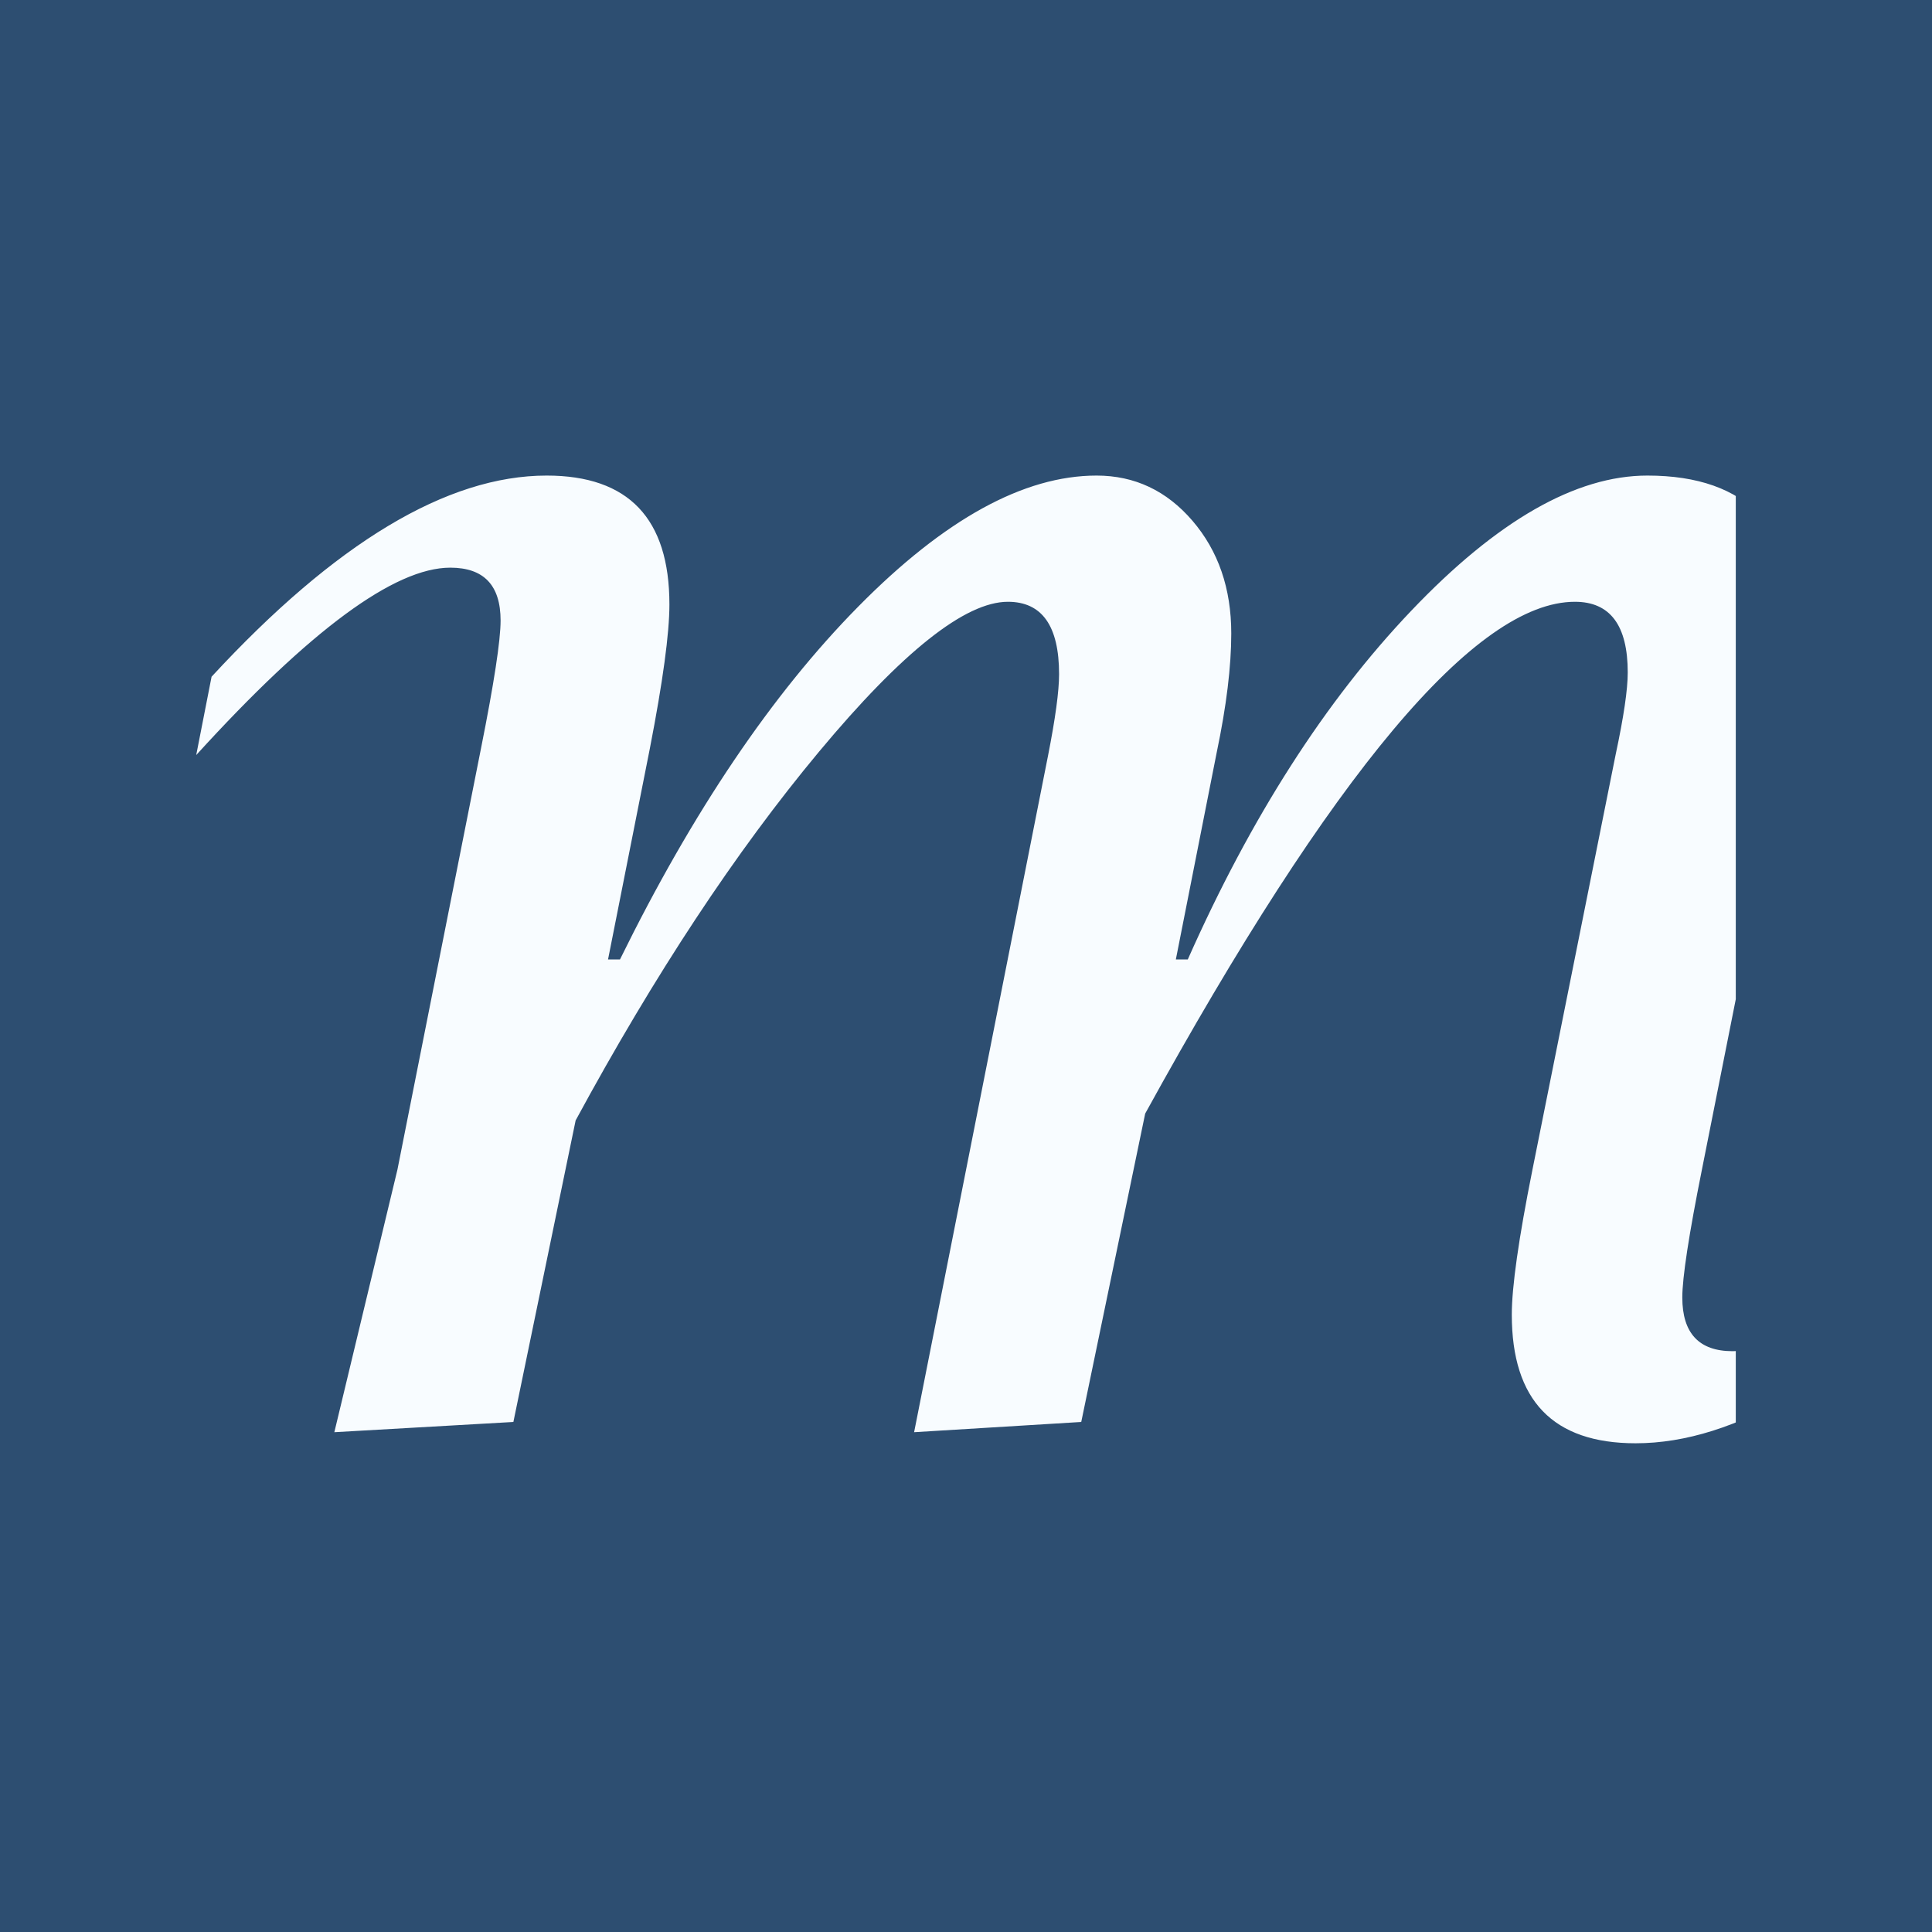
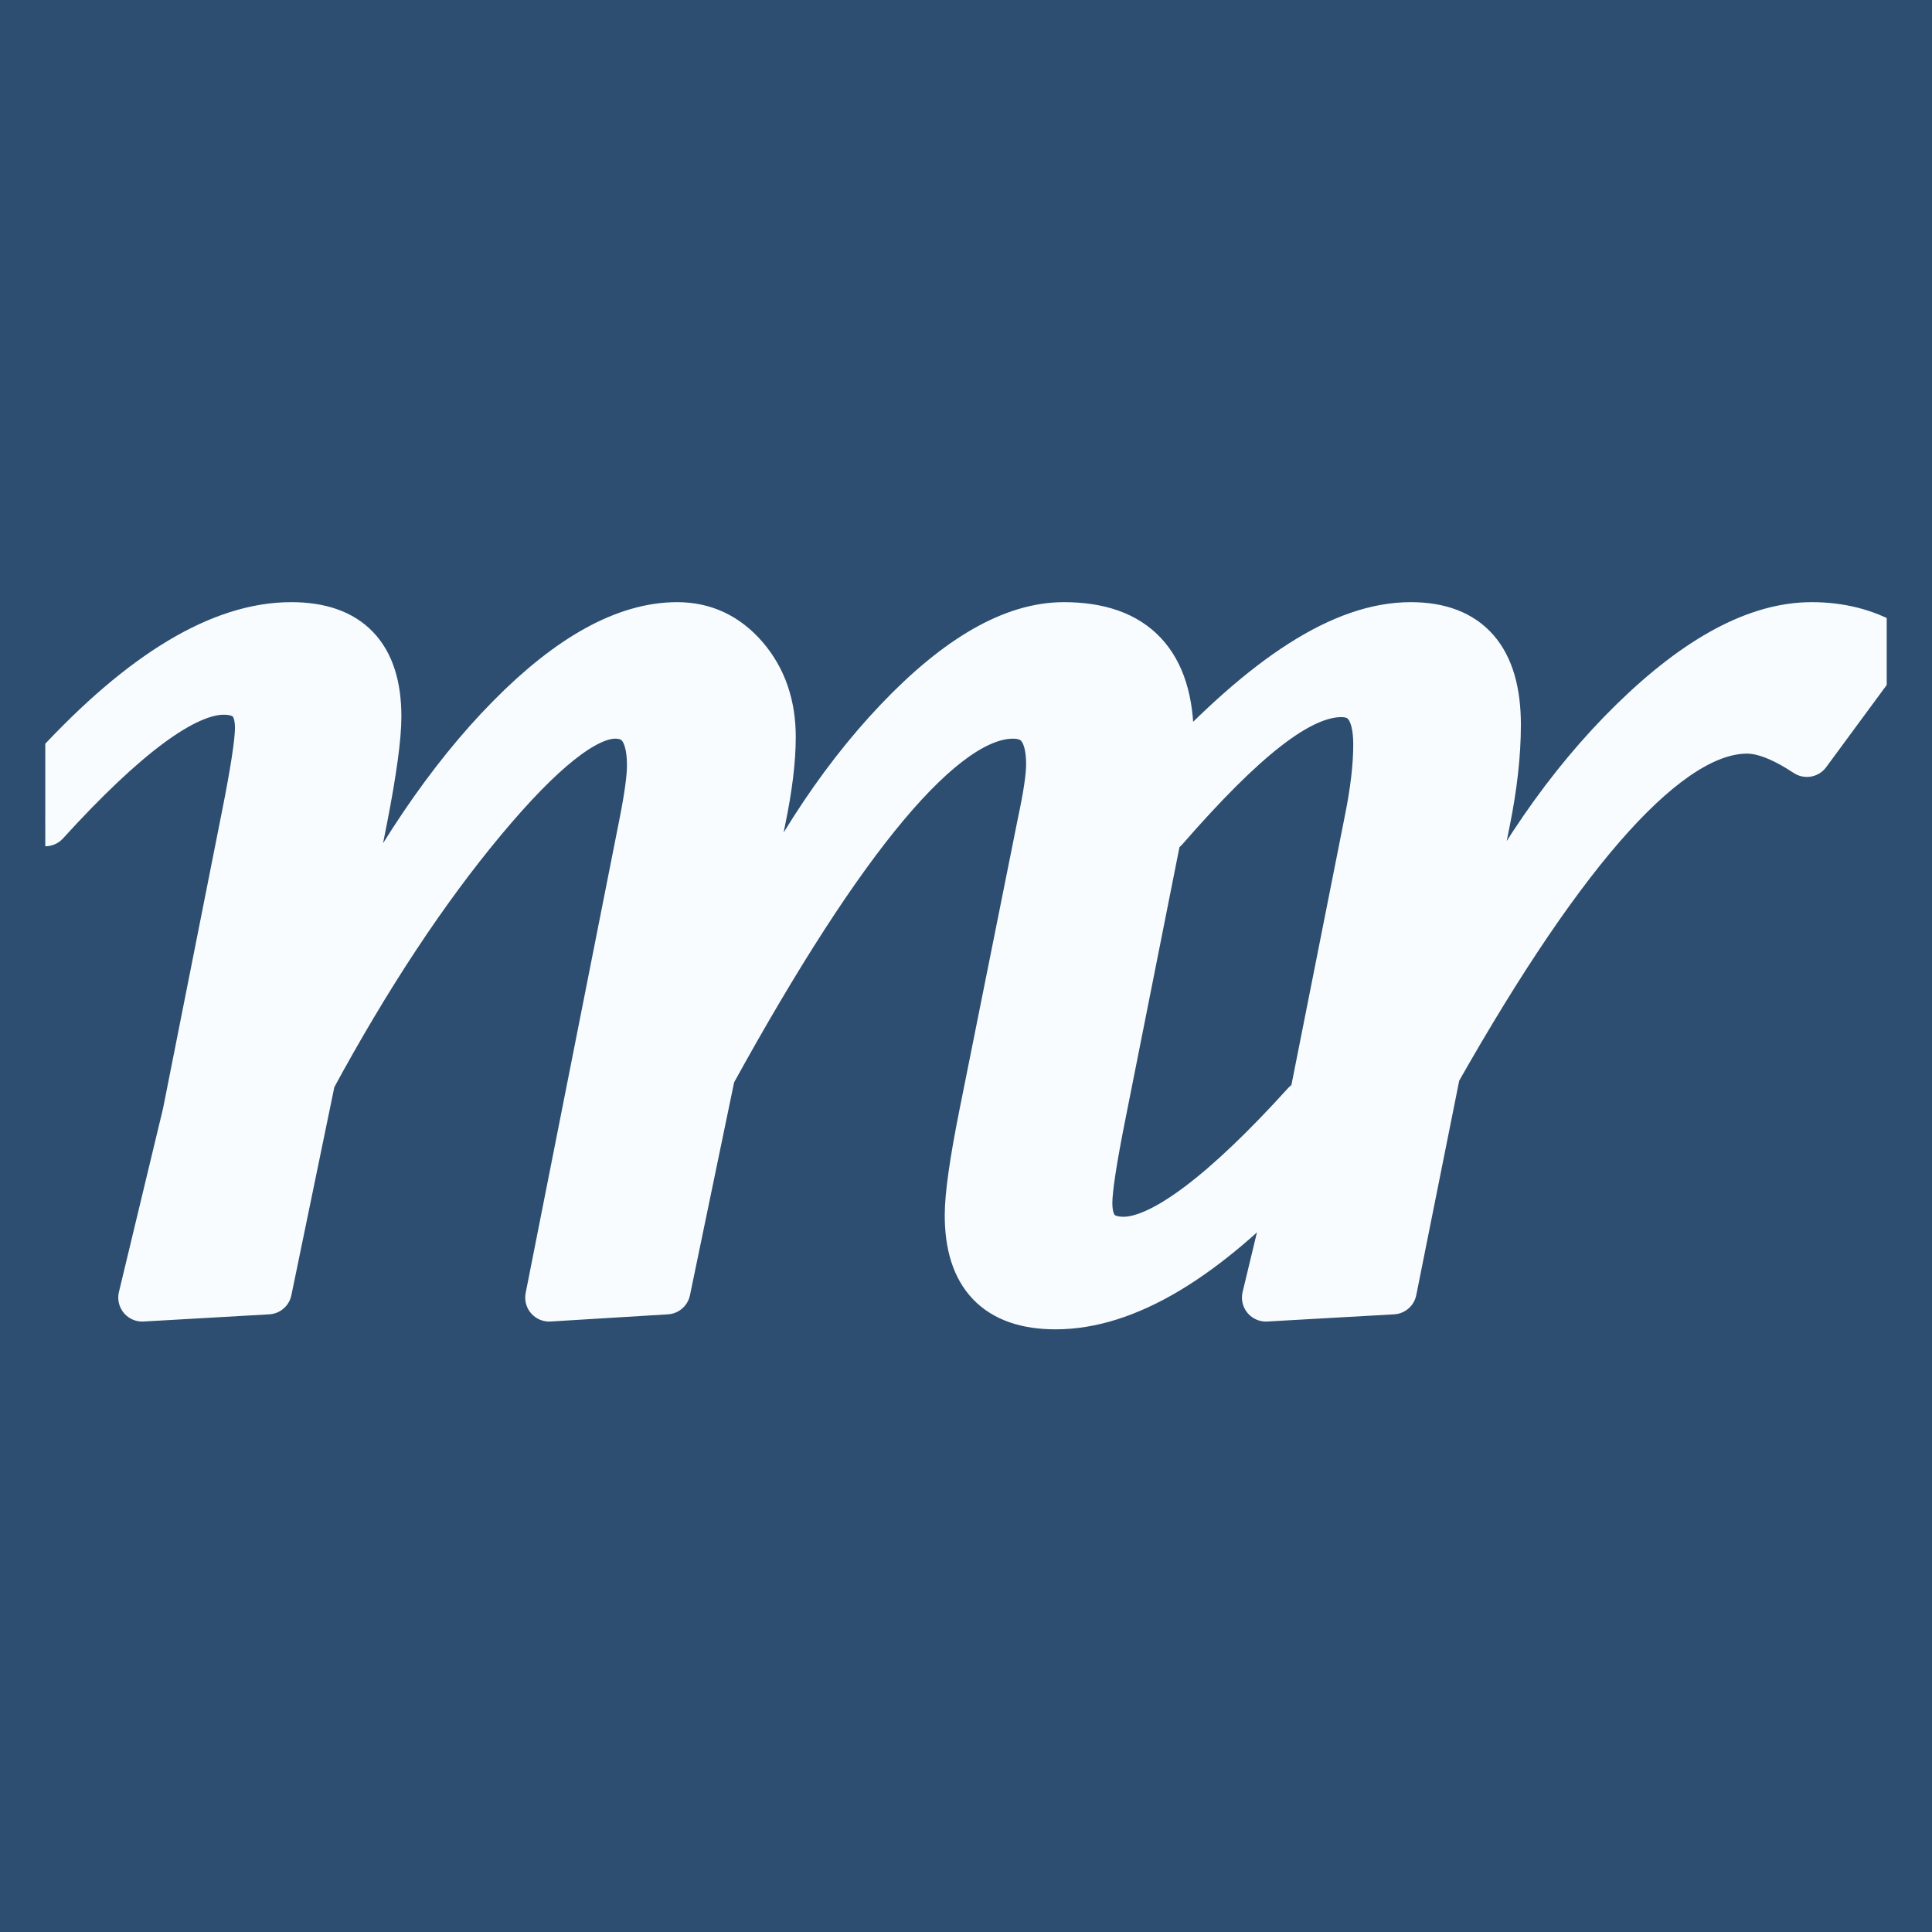
<svg xmlns="http://www.w3.org/2000/svg" viewBox="0 0 512 512">
  <rect width="512" height="512" fill="#2D4E71" />
-   <svg x="52" y="52" width="408" height="408" viewBox="0 0 1240 790" preserveAspectRatio="xMidYMid meet">
-     <g fill="#F8FCFF">
+   <svg x="12" y="0" width="488" height="512" viewBox="0 0 2113 780" preserveAspectRatio="xMidYMid meet">
+     <g fill="#F8FCFF" stroke="#F8FCFF" stroke-width="55" stroke-linejoin="round">
      <path d="M111.25,770.48l50.82-211.5,67.3-339.24c10.51-52.64,15.78-86.97,15.78-103,0-28.38-13.5-42.57-40.52-42.57-44.87,0-113.06,50.3-204.63,150.93l12.37-63.1C112.17,54,202.12,0,282.24,0c65.94,0,98.88,34.6,98.88,103.78,0,23.38-5.27,62.09-15.78,116.17l-33.65,169.77h9.62c58.57-119.14,122.56-213.87,191.94-284.22C602.59,35.18,666.55,0,725.15,0c30.69,0,56.44,12.15,77.28,36.43,20.81,24.28,31.22,54.52,31.22,90.73,0,26.58-3.88,58.42-11.66,95.54l-32.97,167.01h9.62c50.82-114.55,110.78-208.15,179.92-280.78C1047.67,36.32,1111.09,0,1168.78,0c81.04,0,121.55,43.03,121.55,129.1,0,25.65-3.67,57.23-11.01,94.77l-66.59,335.11c-10.54,52.64-15.8,86.98-15.8,103,0,28.84,13.5,43.26,40.52,43.26,45.31,0,117.87-56.02,208.97-156.62l-16.68,69.52c-100.01,107.53-190.13,161.27-270.4,161.27-66.5,0-99.74-34.52-99.74-103.59,0-22.4,5.51-61.27,16.6-116.61l67.1-334.78c6.45-30.17,9.68-52.12,9.68-65.84,0-37.97-14.18-56.94-42.56-56.94-79.67,0-195.04,137.42-346.1,412.22l-51.5,248.38-134.61,8.24,107.82-544.68c5.95-30.19,8.94-52.13,8.94-65.85,0-38.86-13.73-58.31-41.23-58.31-34.33,0-85.03,40.24-152.1,120.73-67.07,80.49-132.42,179.49-196.05,297l-50.14,242.87-144.2,8.24Z" />
      <path d="M1400.65,770.48l50.82-211.31,66.59-335.46c6.87-33.83,10.3-63.1,10.3-87.8,0-39.33-13.73-59-41.2-59-48.54,0-112.66,51.69-202.84,155.07l10.48-59.76C1400.55,58.27,1489,0,1566.84,0c65.91,0,98.88,37.75,98.88,113.22,0,33.4-4.14,70.44-12.37,111.15l-32.97,165.39h8.94c54.46-114.57,118.89-208.15,193.3-280.8C1897.02,36.32,1965.12,0,2026.92,0c32.02,0,60.64,7.16,85.83,21.49l-91.34,124.05c-27.02-17.83-49.9-26.74-68.66-26.74-89.26,0-208.07,131.01-356.4,393.06l-50.14,250.39-145.56,8.23Z" />
    </g>
  </svg>
</svg>
